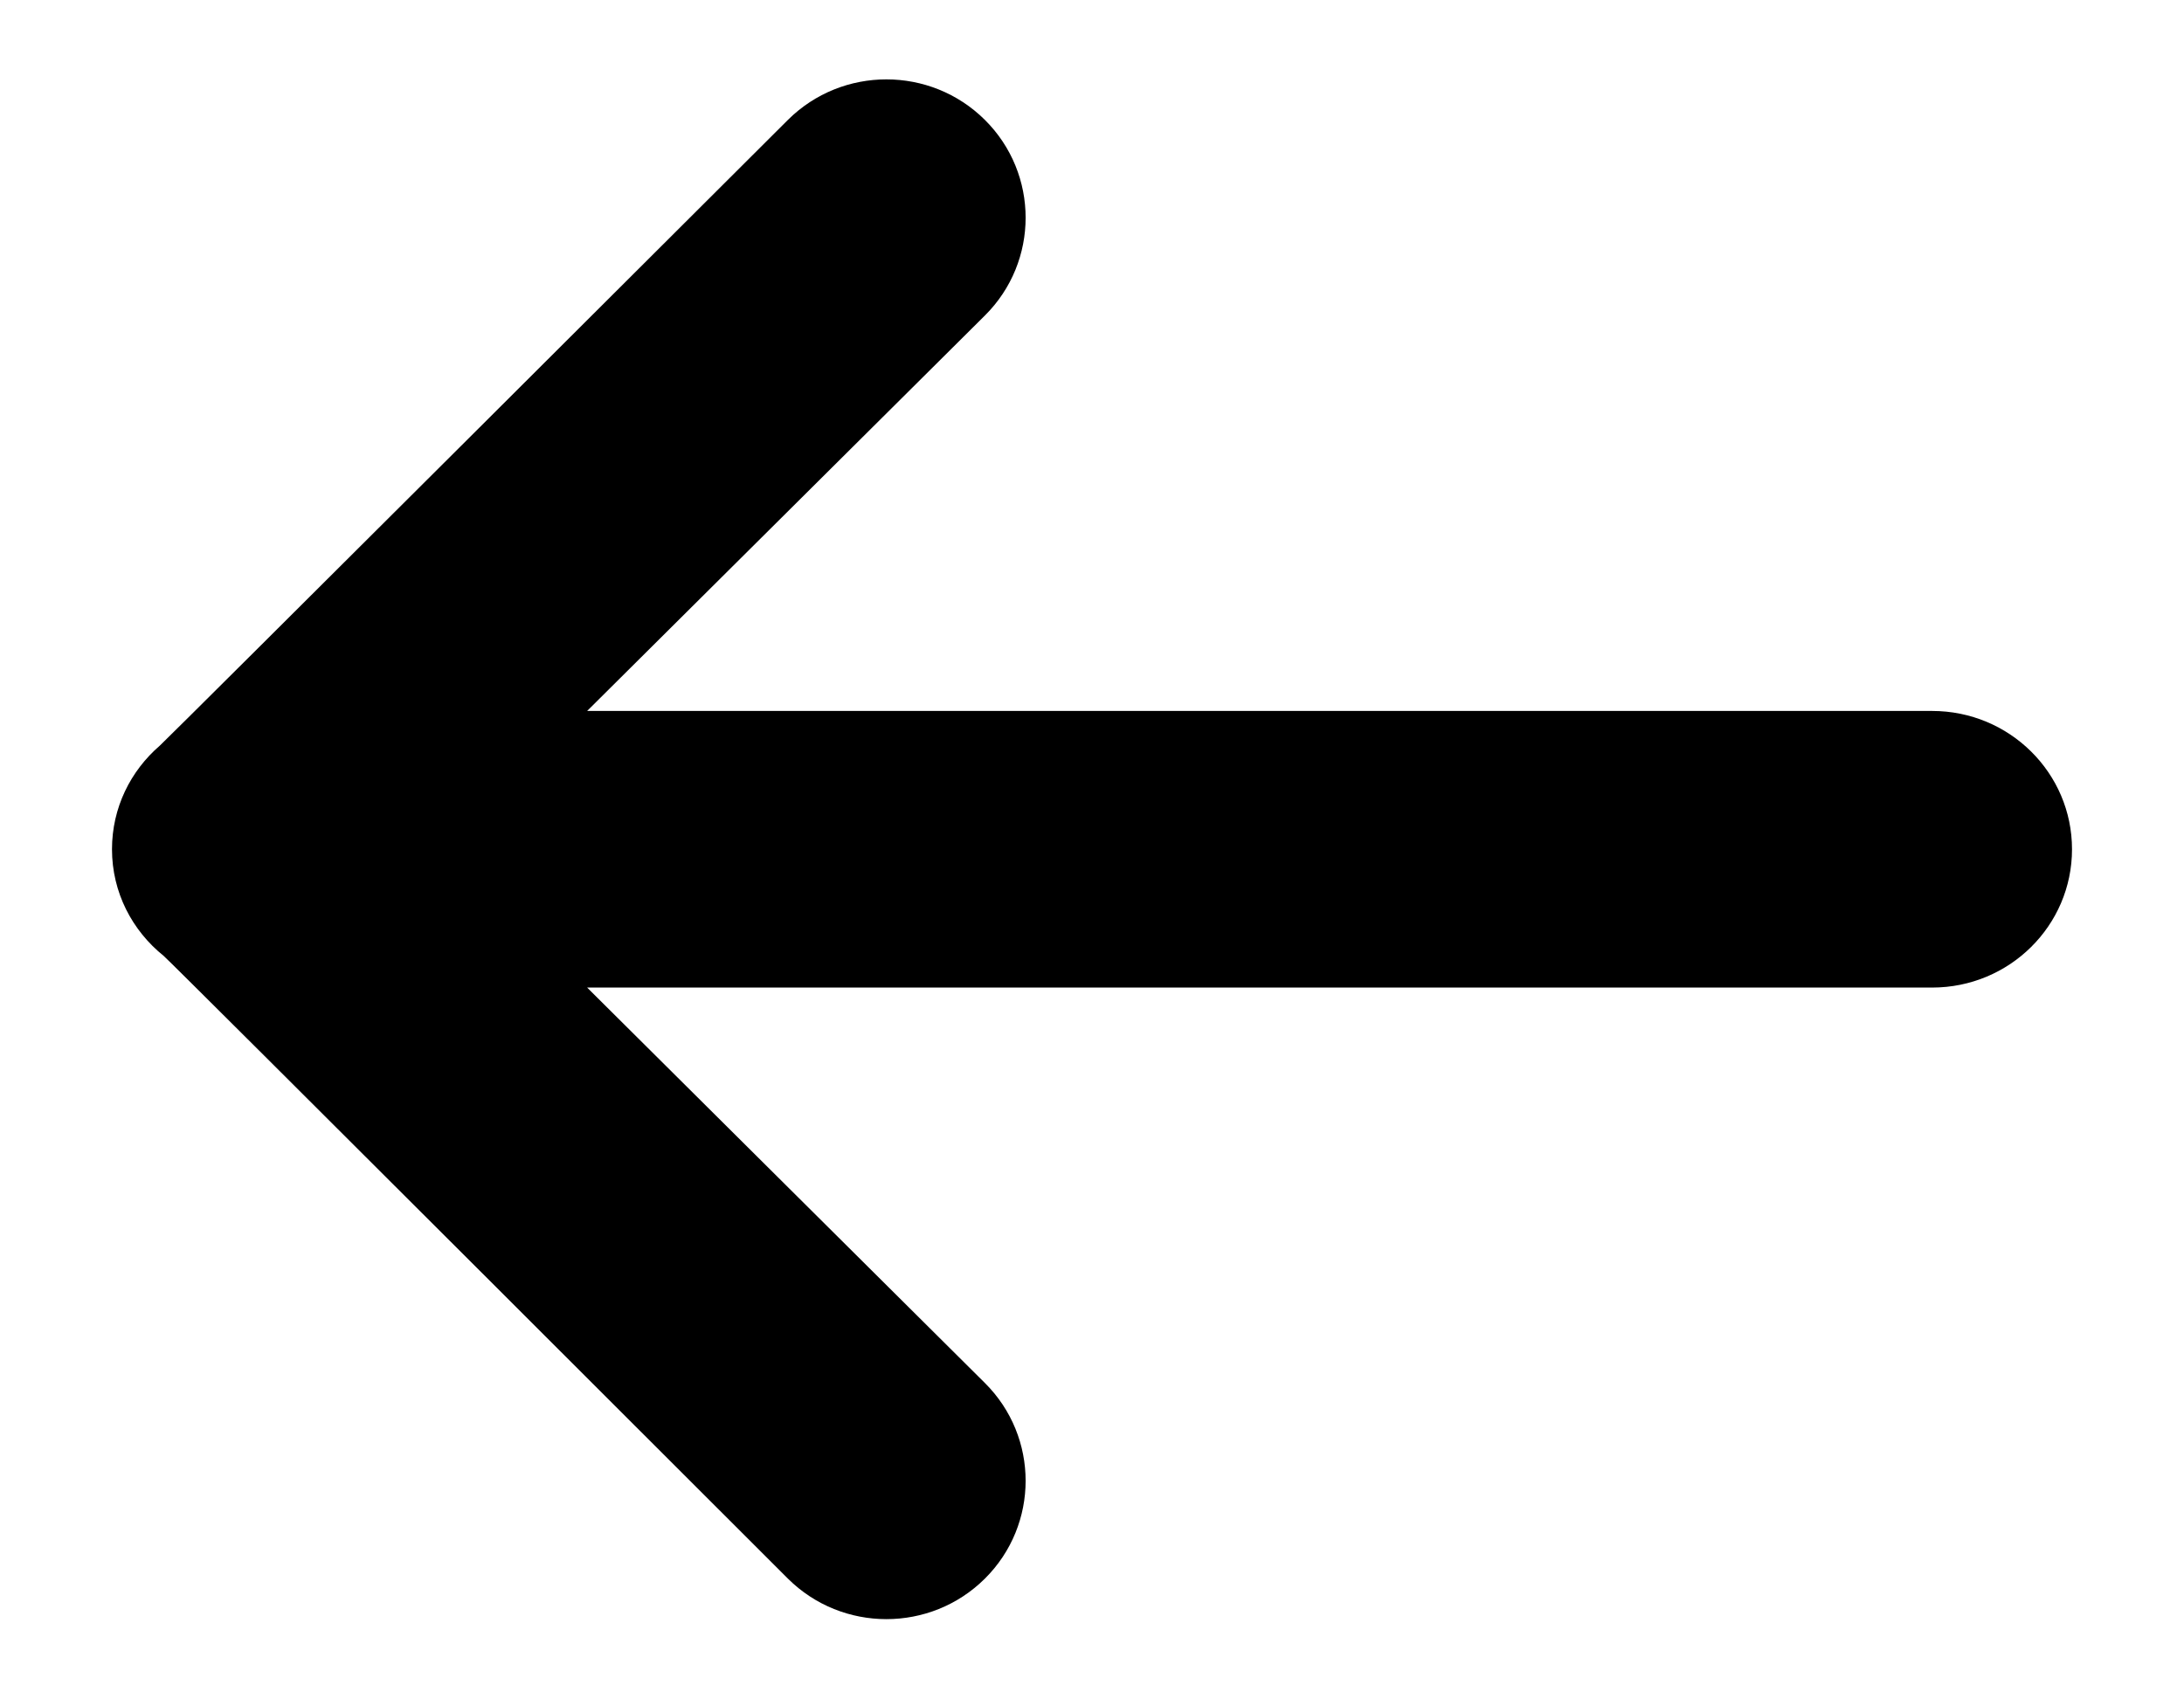
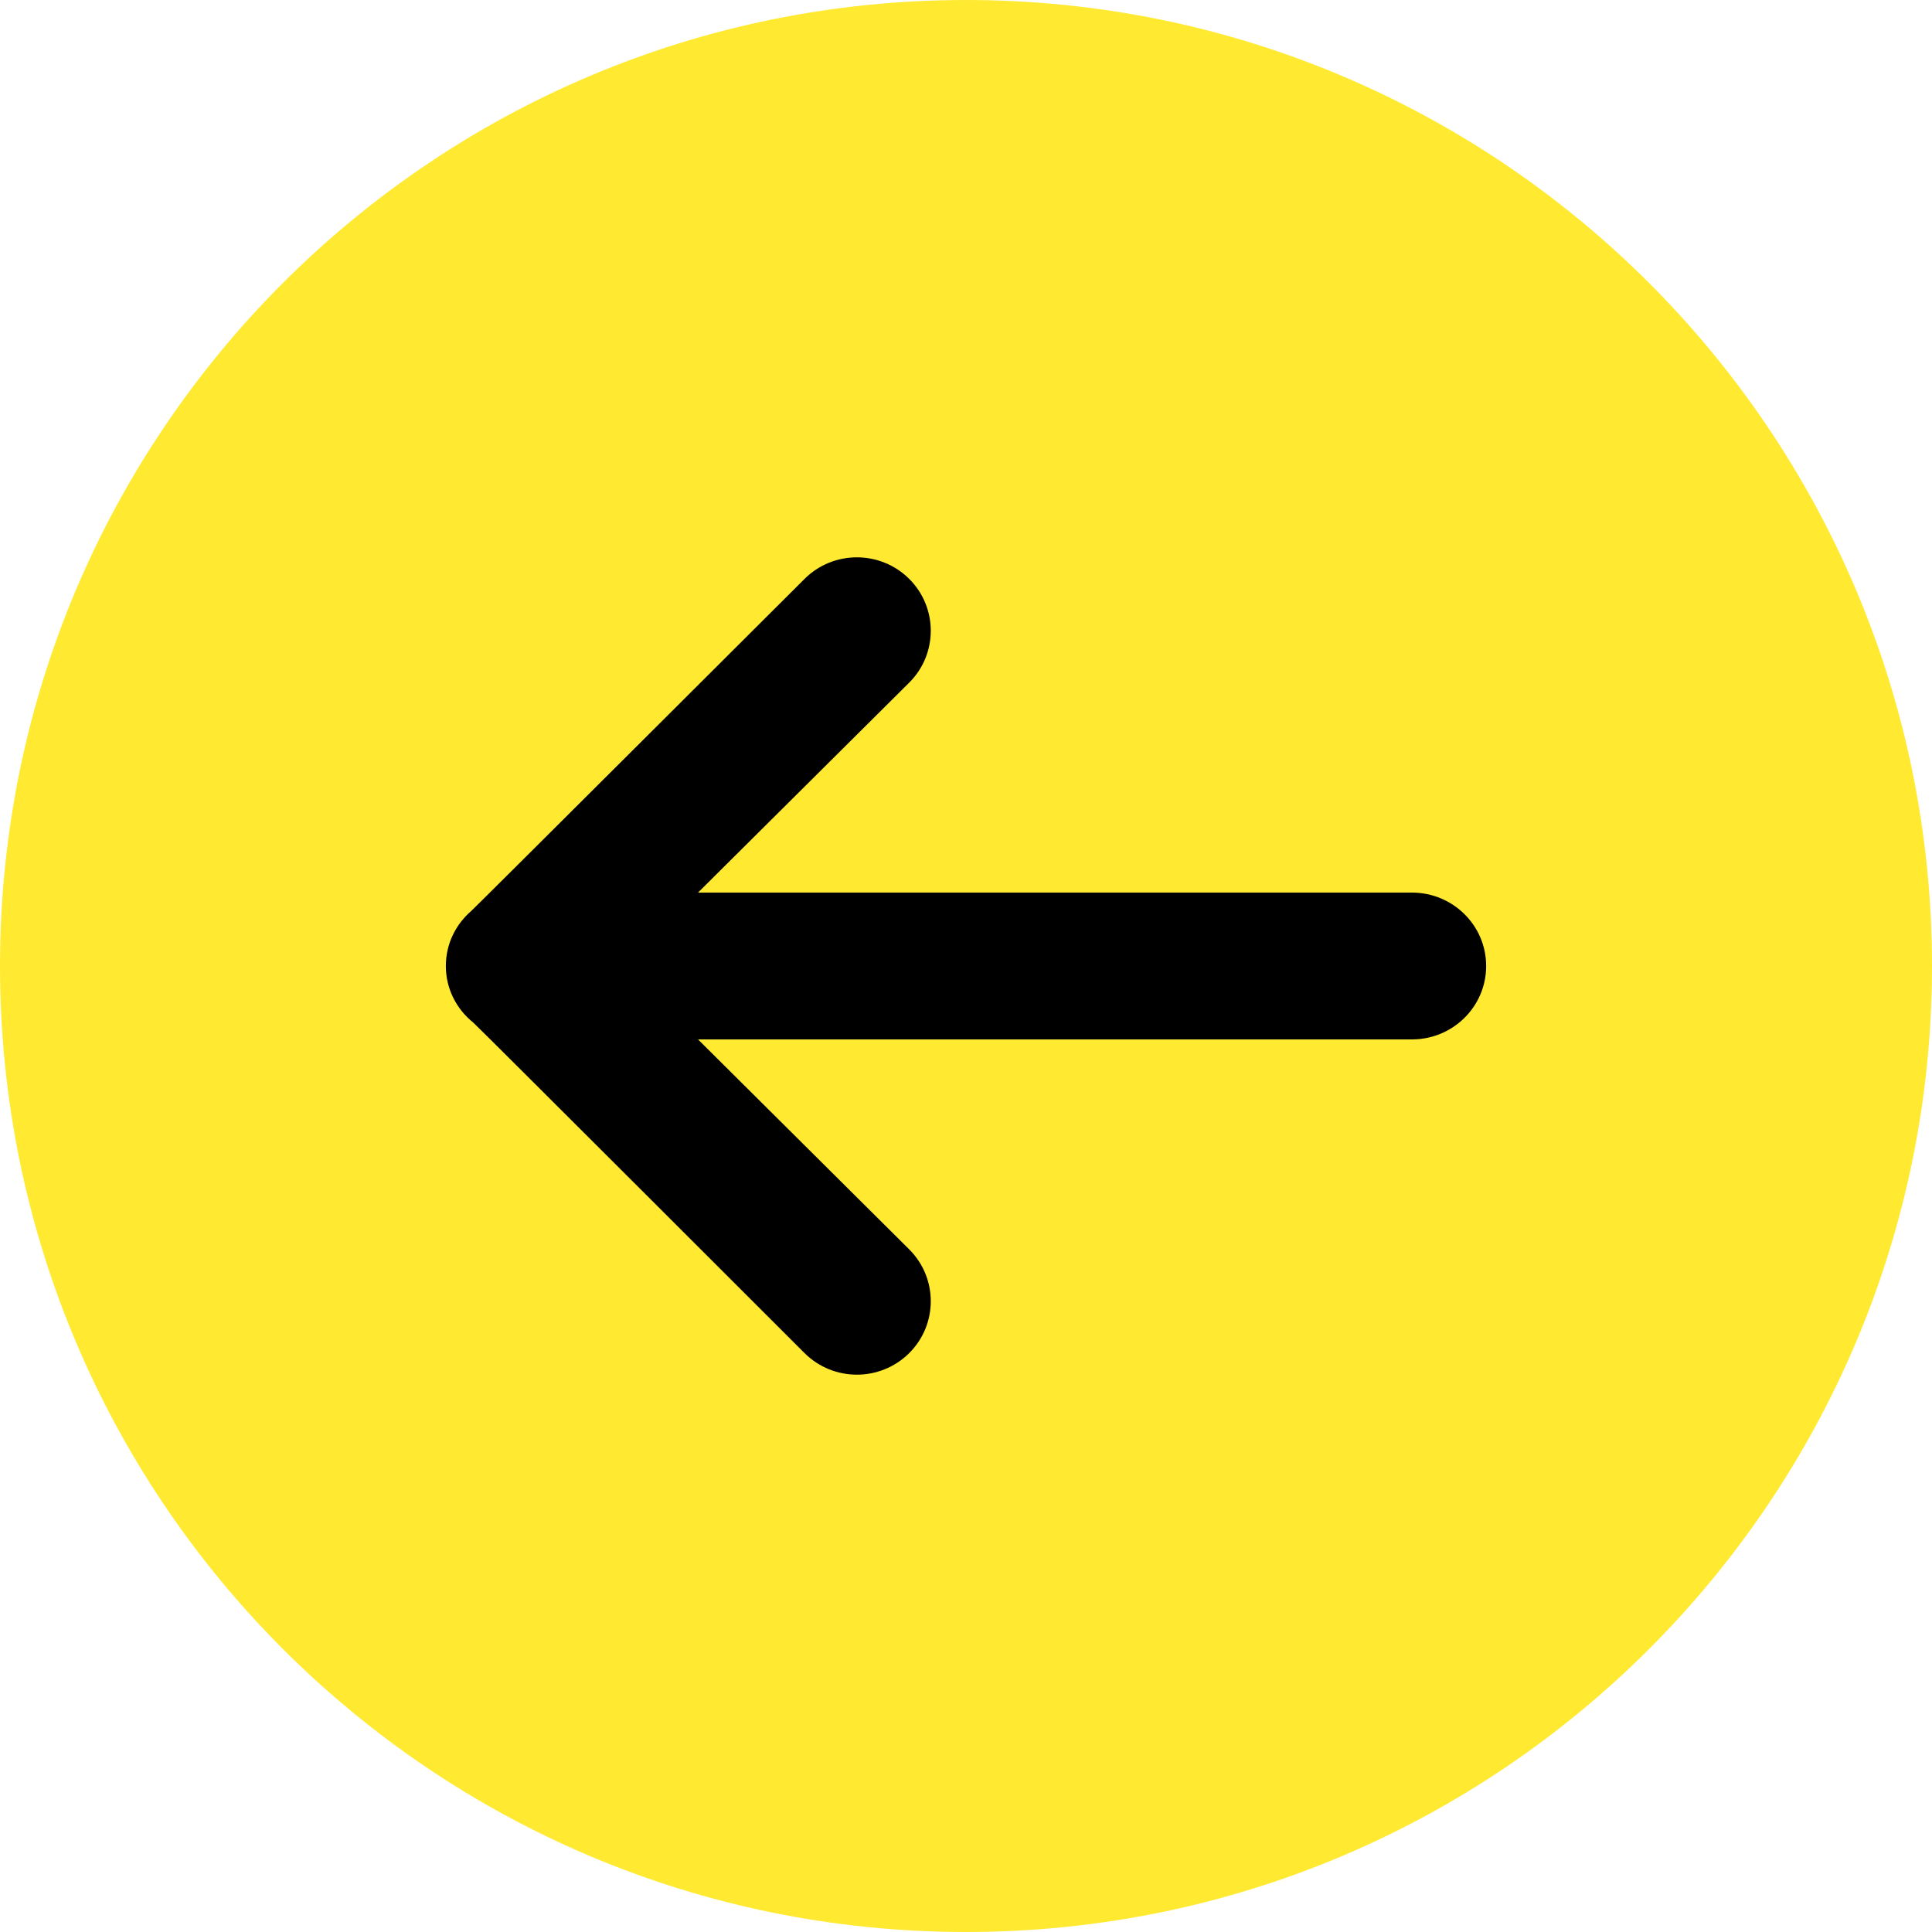
- <svg xmlns="http://www.w3.org/2000/svg" width="18" height="14" viewBox="0 0 18 14" fill="none">
-   <path fill-rule="evenodd" clip-rule="evenodd" d="M6.494 0.988C6.494 0.988 1.367 6.104 1.317 6.146C1.076 6.354 0.923 6.658 0.923 7C0.923 7.356 1.09 7.671 1.349 7.879C1.404 7.923 6.494 13.012 6.494 13.012C6.942 13.457 7.669 13.457 8.117 13.012C8.565 12.567 8.565 11.844 8.117 11.399L4.839 8.14L15.924 8.14C16.561 8.14 17.077 7.63 17.077 7C17.077 6.37 16.561 5.86 15.924 5.86L4.839 5.86L8.117 2.601C8.565 2.156 8.565 1.433 8.117 0.988C7.669 0.543 6.942 0.543 6.494 0.988Z" fill="black" />
+ <svg xmlns="http://www.w3.org/2000/svg" width="30" height="30" viewBox="0 0 30 30" fill="none">
+   <path fill-rule="evenodd" clip-rule="evenodd" d="M30 15C30 6.716 23.284 -1.01778e-06 15 -6.55671e-07C6.716 -2.93564e-07 -1.01778e-06 6.716 -6.55671e-07 15C-2.93564e-07 23.284 6.716 30 15 30C23.284 30 30 23.284 30 15Z" fill="#FFEA31" />
+   <path fill-rule="evenodd" clip-rule="evenodd" d="M12.494 8.988C12.494 8.988 7.367 14.104 7.317 14.146C7.076 14.354 6.923 14.658 6.923 15C6.923 15.356 7.09 15.671 7.349 15.879C7.404 15.923 12.494 21.012 12.494 21.012C12.942 21.457 13.669 21.457 14.117 21.012C14.565 20.567 14.565 19.844 14.117 19.399L10.839 16.14L21.924 16.14C22.561 16.14 23.077 15.63 23.077 15C23.077 14.37 22.561 13.86 21.924 13.86L10.839 13.86L14.117 10.601C14.565 10.156 14.565 9.433 14.117 8.988C13.669 8.543 12.942 8.543 12.494 8.988Z" fill="black" />
</svg>
